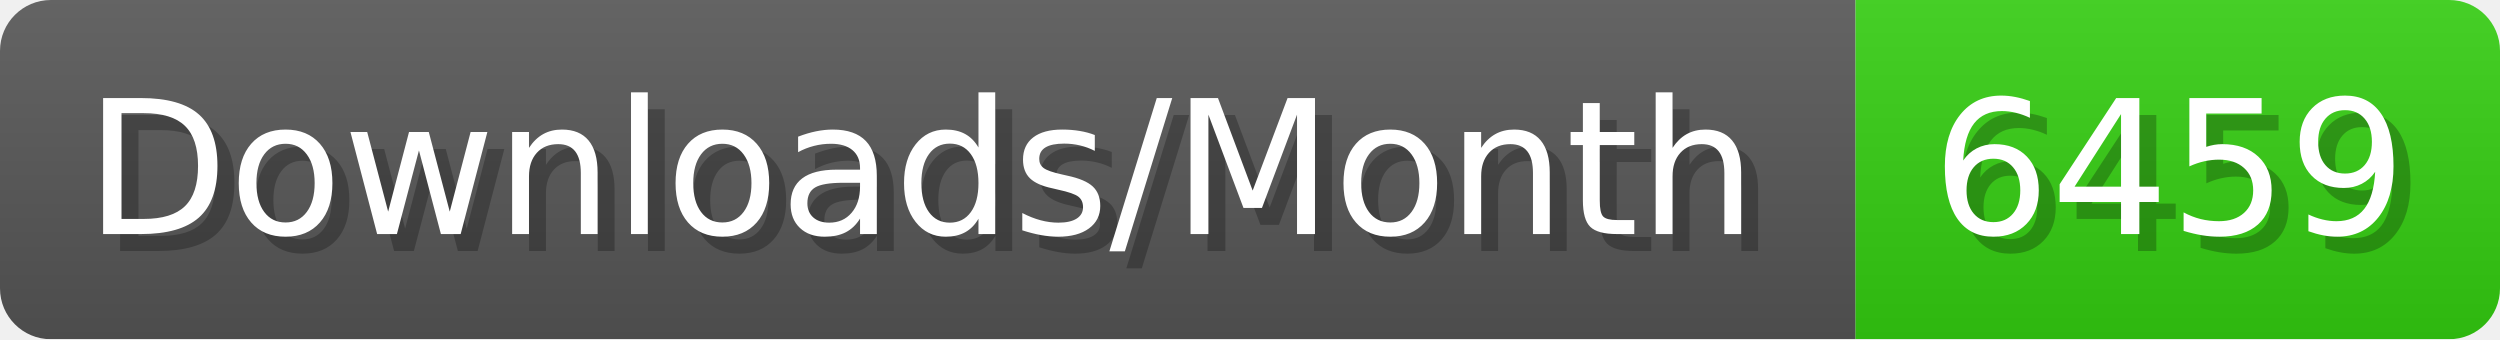
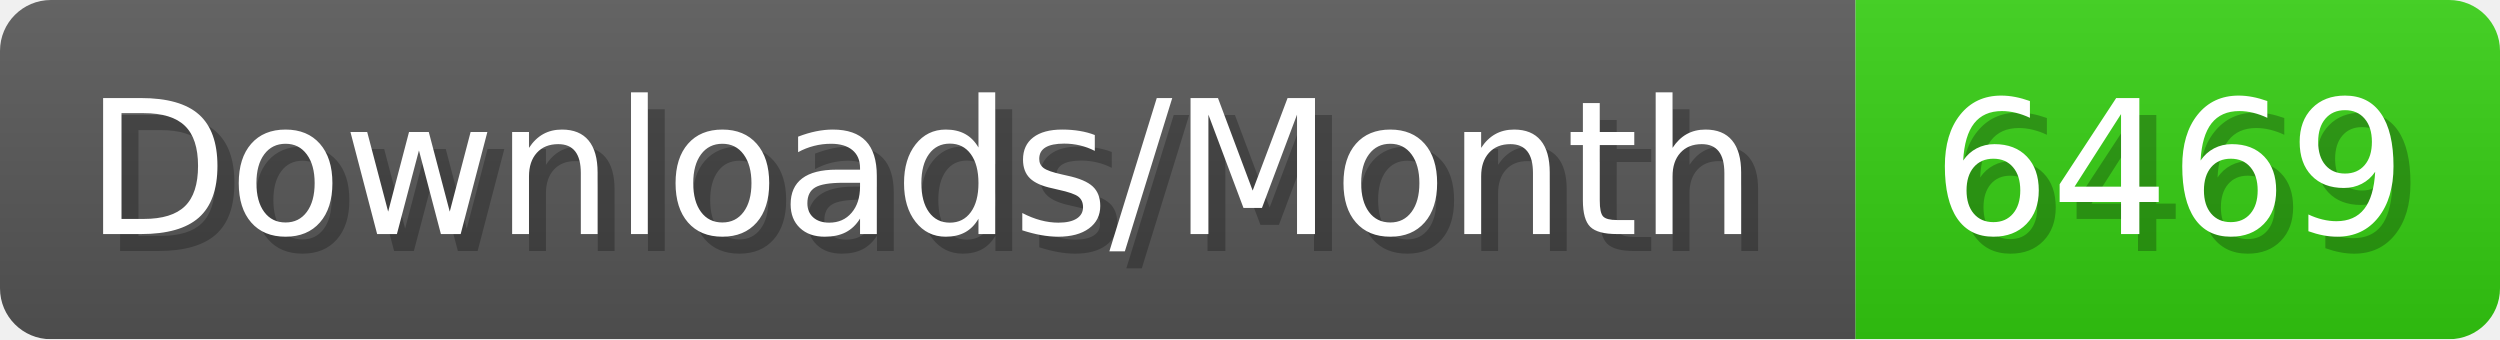
- <svg xmlns="http://www.w3.org/2000/svg" width="147.4" height="20" viewBox="0 0 1474 200" role="img" aria-label="Downloads/Month: 6459">
+ <svg xmlns="http://www.w3.org/2000/svg" width="147.4" height="20" viewBox="0 0 1474 200" role="img" aria-label="Downloads/Month: 6469">
  <linearGradient id="YlXUI" x2="0" y2="100%">
    <stop offset="0" stop-opacity=".1" stop-color="#EEE" />
    <stop offset="1" stop-opacity=".1" />
  </linearGradient>
  <mask id="JHhop">
    <rect width="1474" height="200" rx="30" fill="#FFF" />
  </mask>
  <g mask="url(#JHhop)">
    <rect width="1094" height="200" fill="#555" />
    <rect width="380" height="200" fill="#3C1" x="1094" />
    <rect width="1474" height="200" fill="url(#YlXUI)" />
  </g>
  <g aria-hidden="true" fill="#fff" text-anchor="start" font-family="Verdana,DejaVu Sans,sans-serif" font-size="110">
    <text x="60" y="148" textLength="994" fill="#000" opacity="0.25">Downloads/Month</text>
    <text x="50" y="138" textLength="994">Downloads/Month</text>
-     <text x="1149" y="148" textLength="280" fill="#000" opacity="0.25">6459</text>
-     <text x="1139" y="138" textLength="280">6459</text>
+     <text x="1149" y="148" textLength="280" fill="#000" opacity="0.25">6469</text>
+     <text x="1139" y="138" textLength="280">6469</text>
  </g>
</svg>
